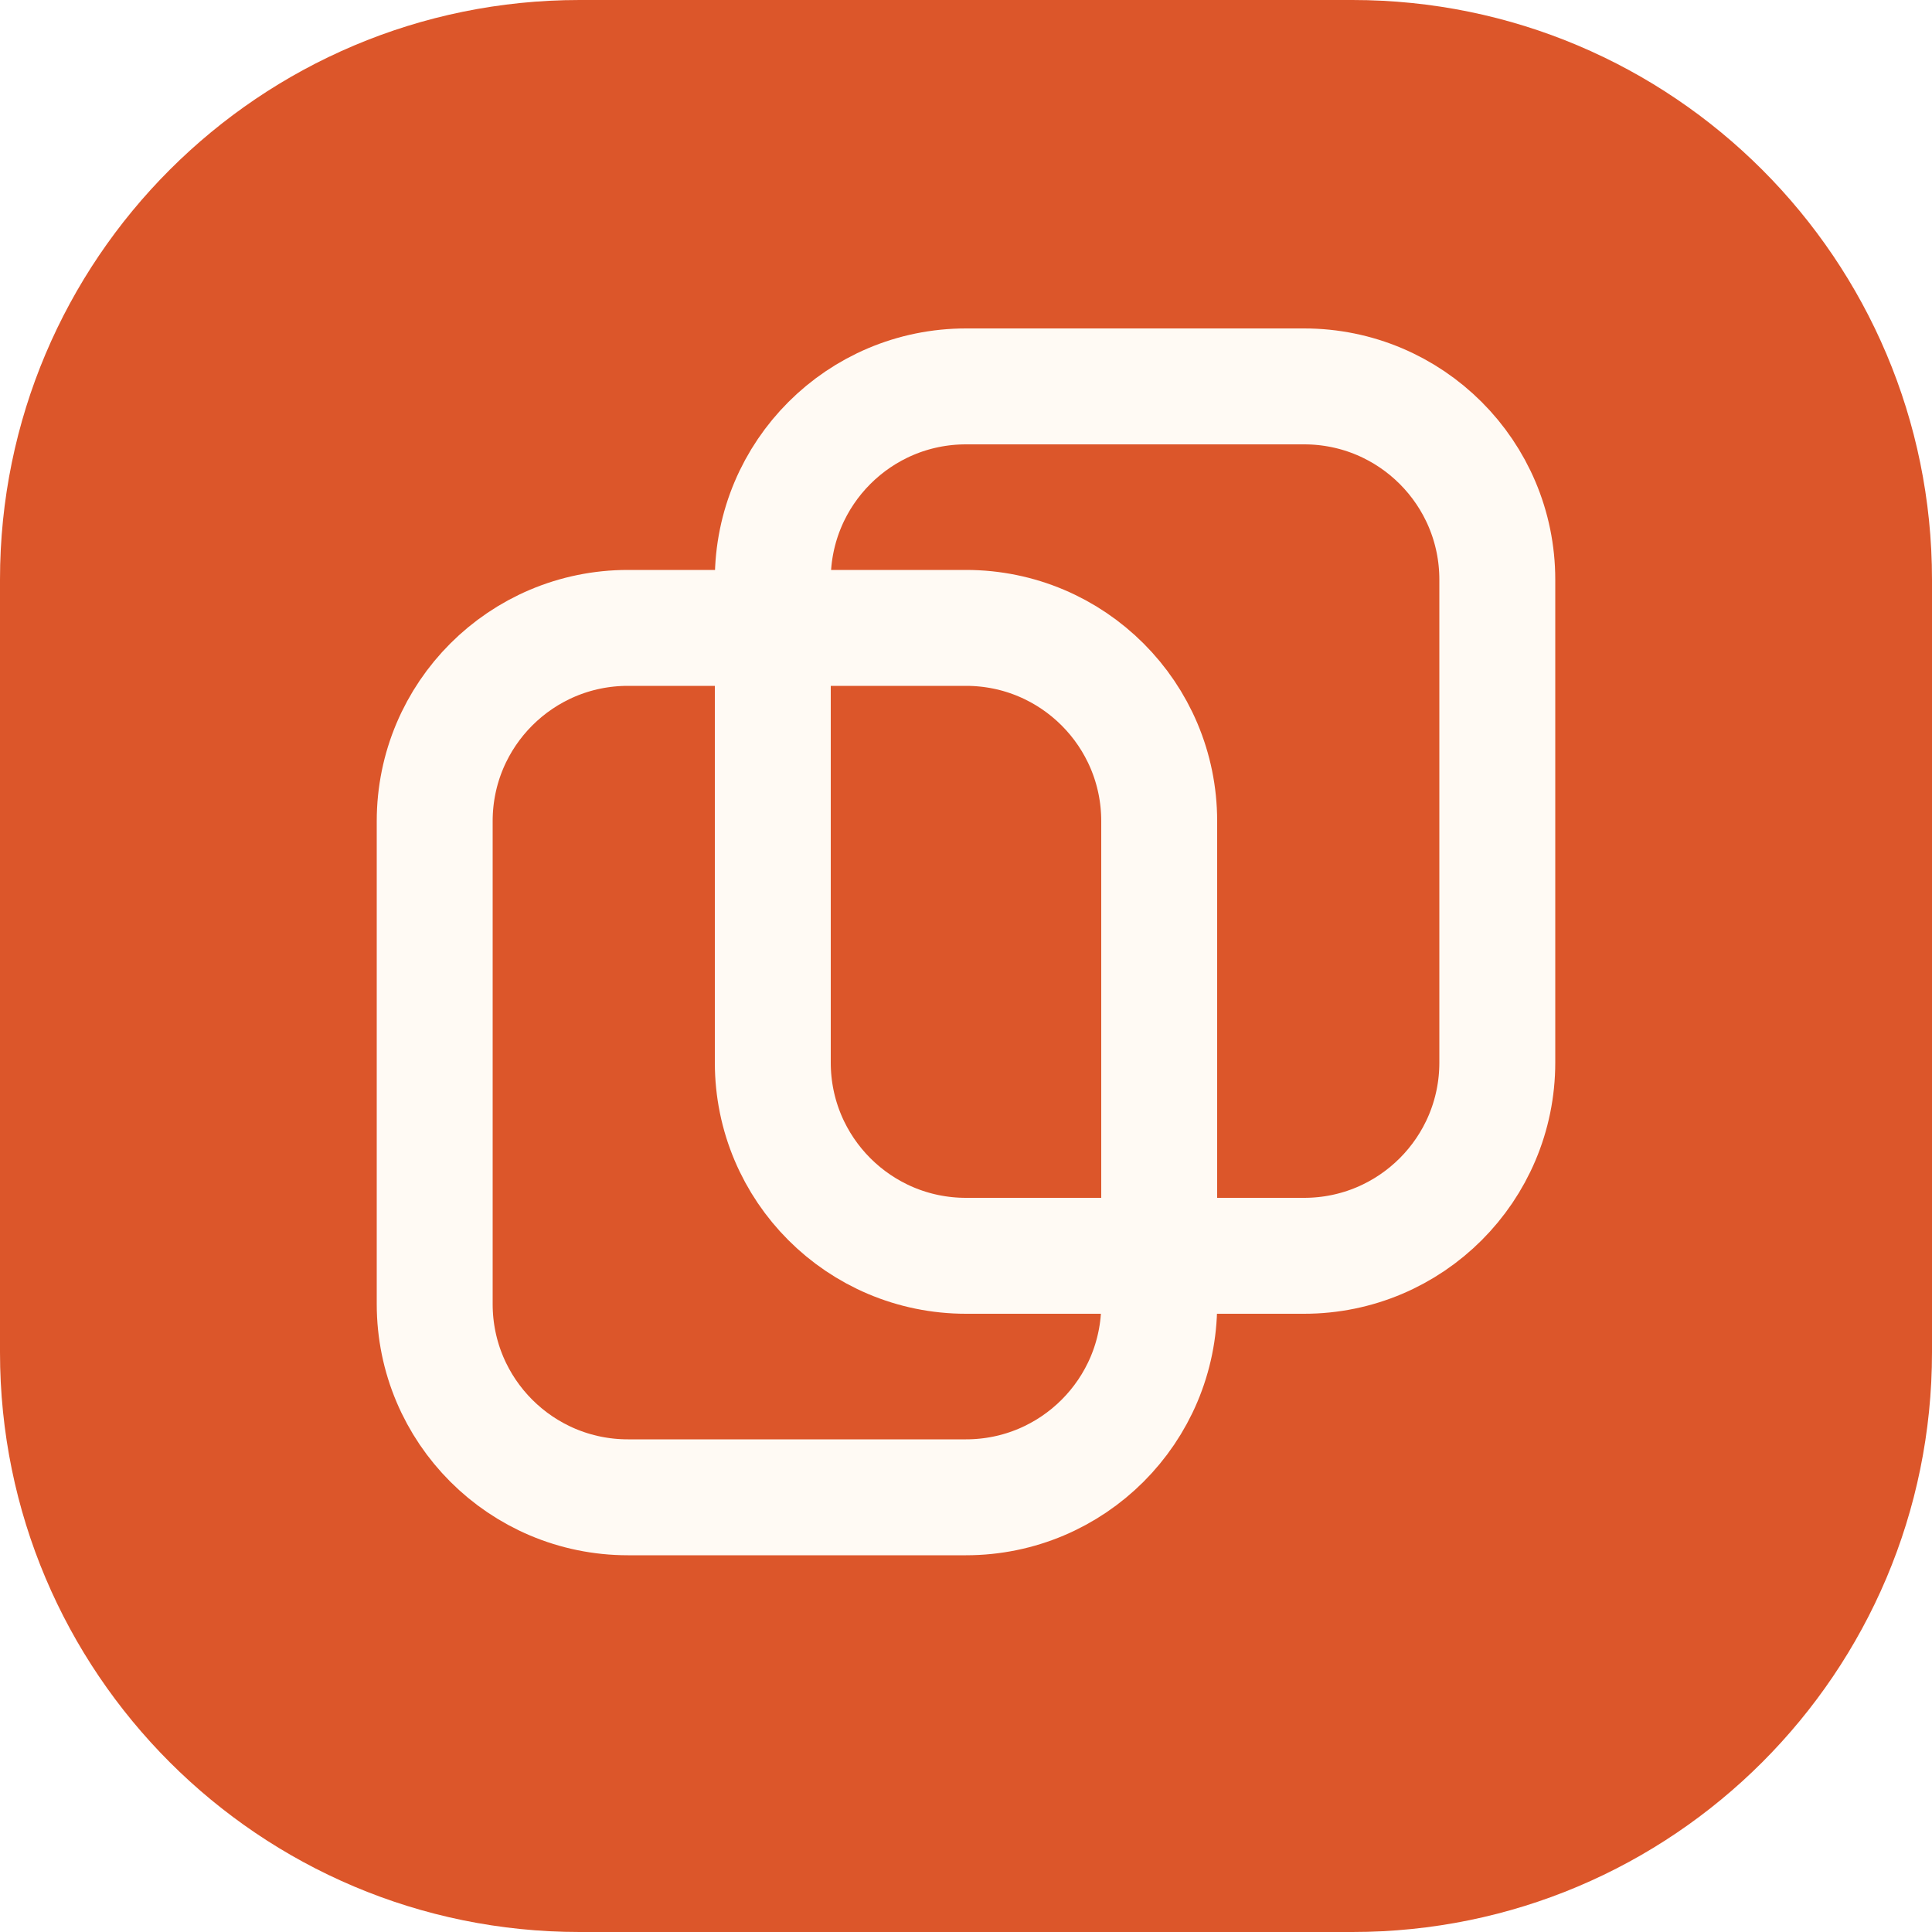
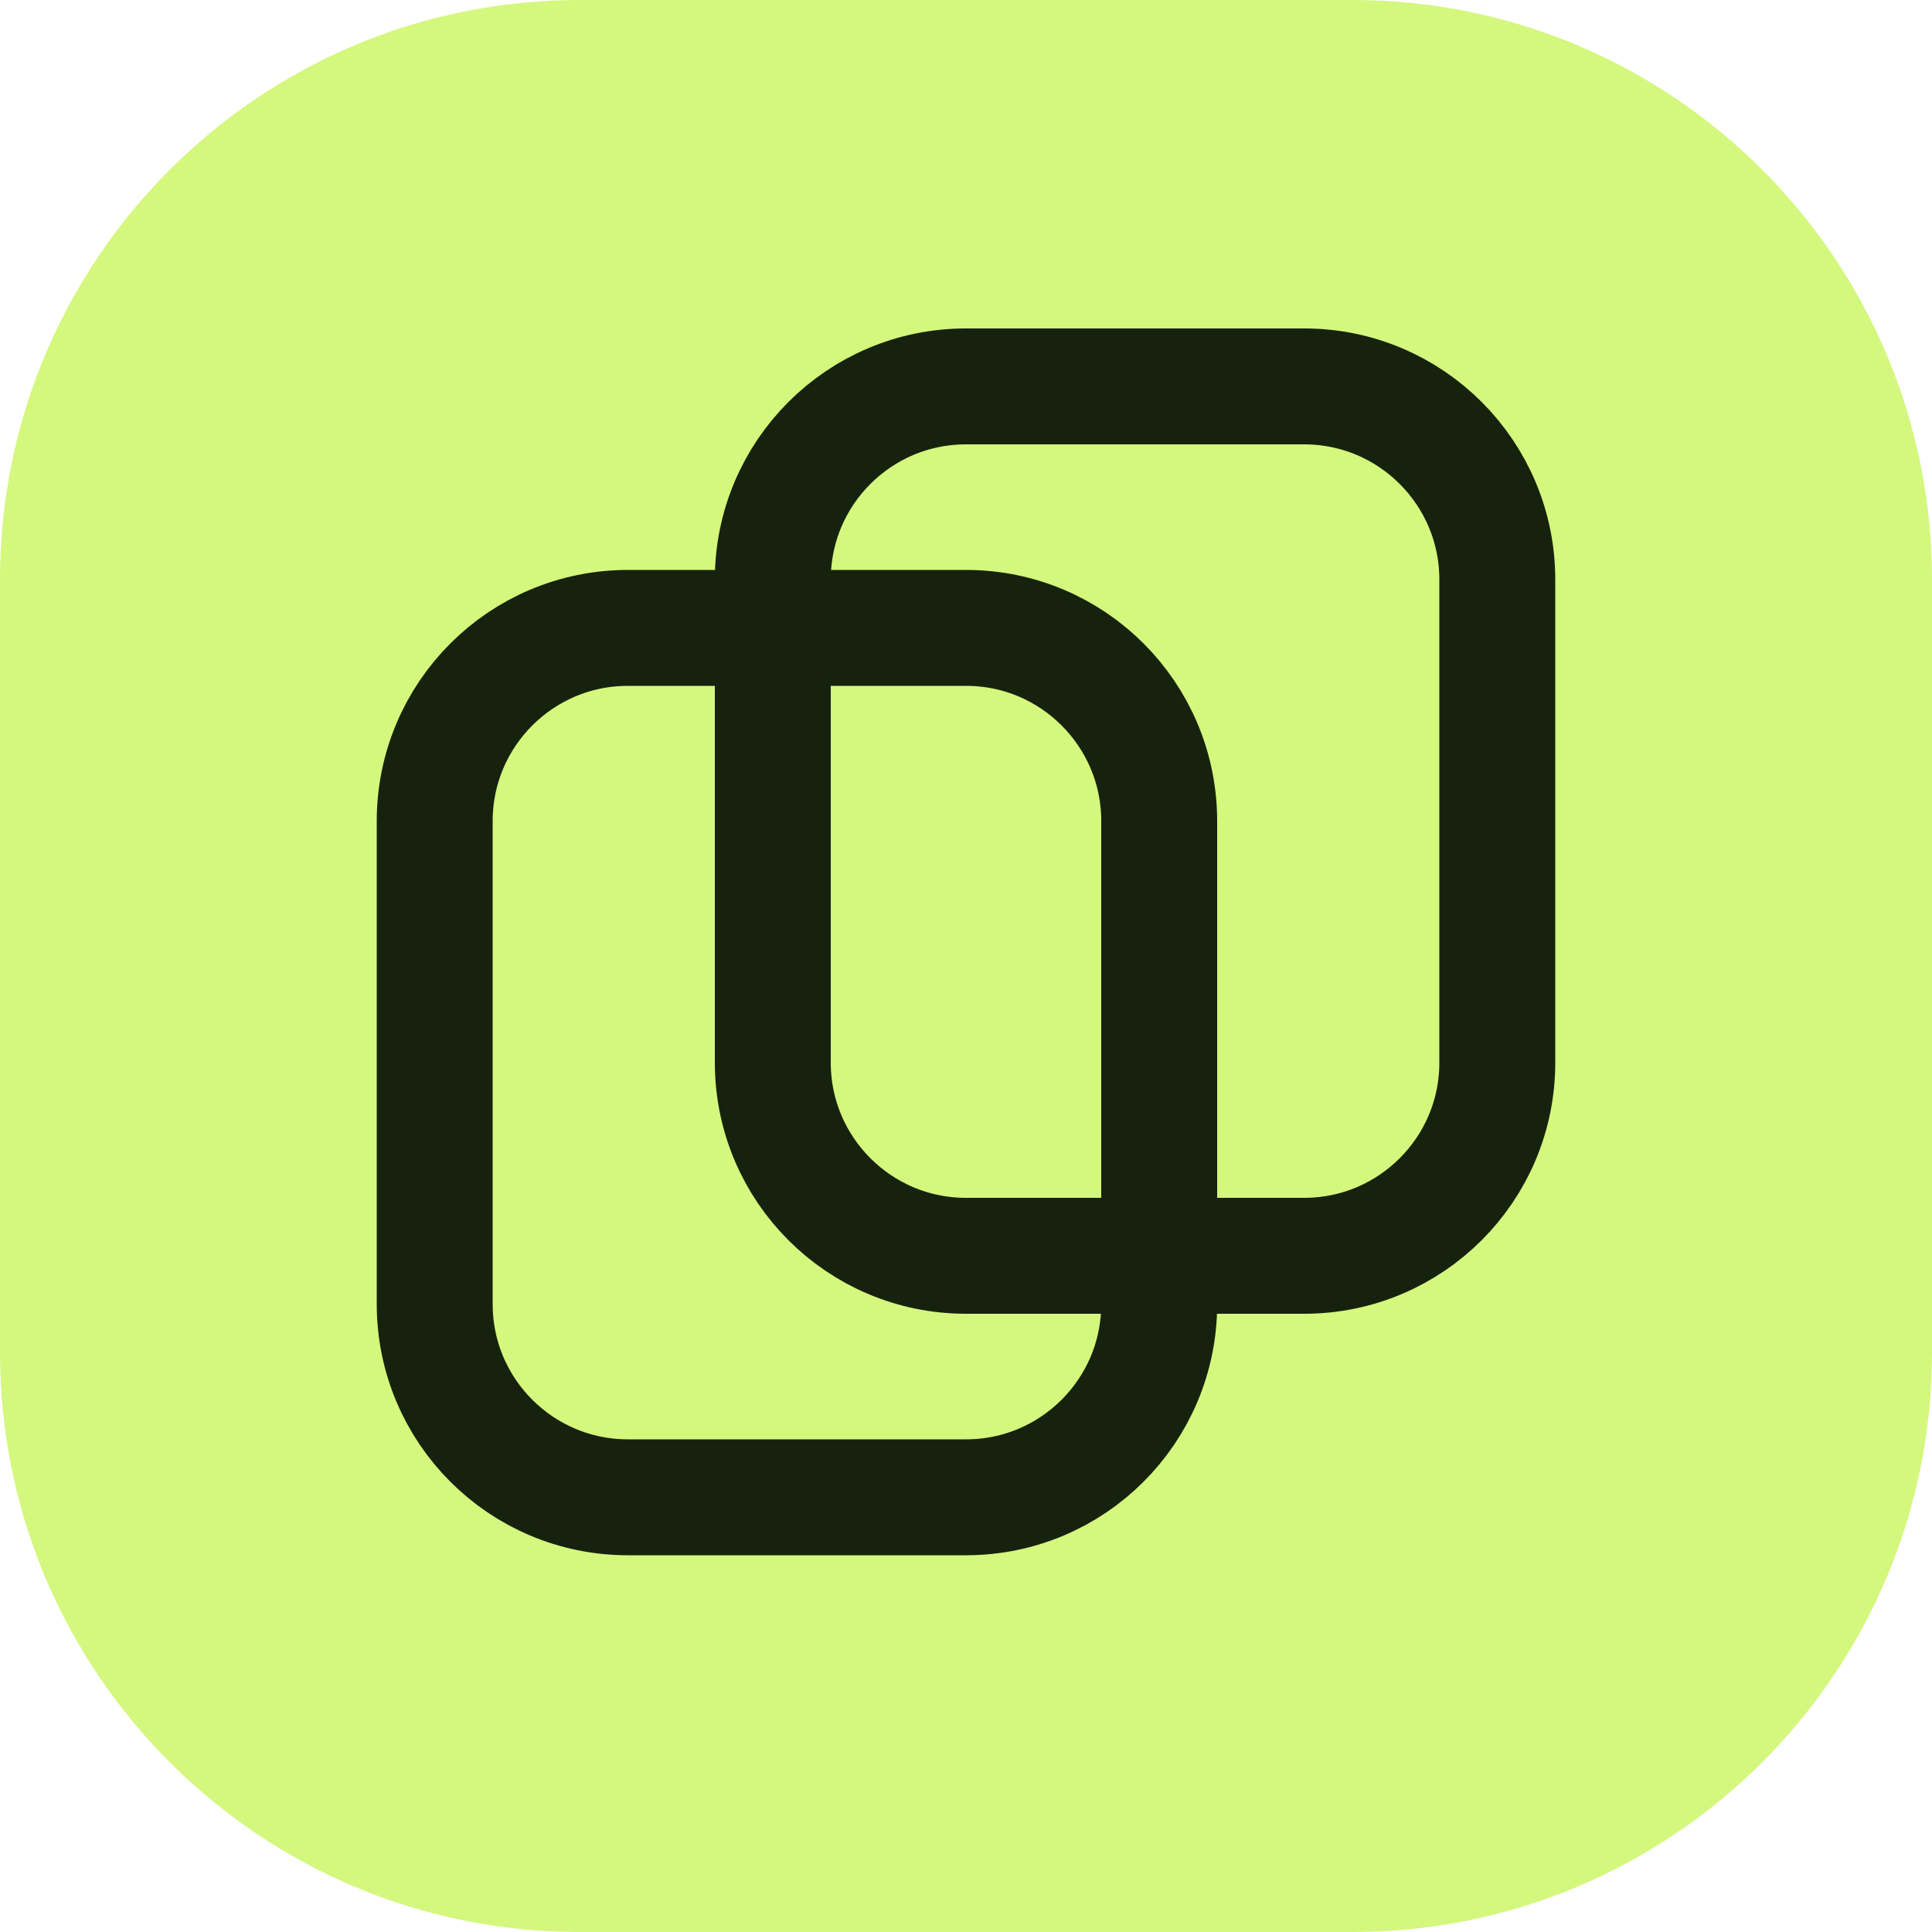
<svg xmlns="http://www.w3.org/2000/svg" viewBox="0 0 40 40">
-   <rect width="40" height="40" rx="12" fill="#dc562a" />
-   <g fill="none" stroke="#fffaf4" stroke-width="2.4">
+   <rect width="40" height="40" rx="12" fill="#d4f77d" />
+   <g fill="none" stroke="#17220e" stroke-width="2.4">
    <rect x="9" y="13" width="15" height="18" rx="4" />
    <rect x="16" y="8" width="15" height="18" rx="4" />
  </g>
</svg>
